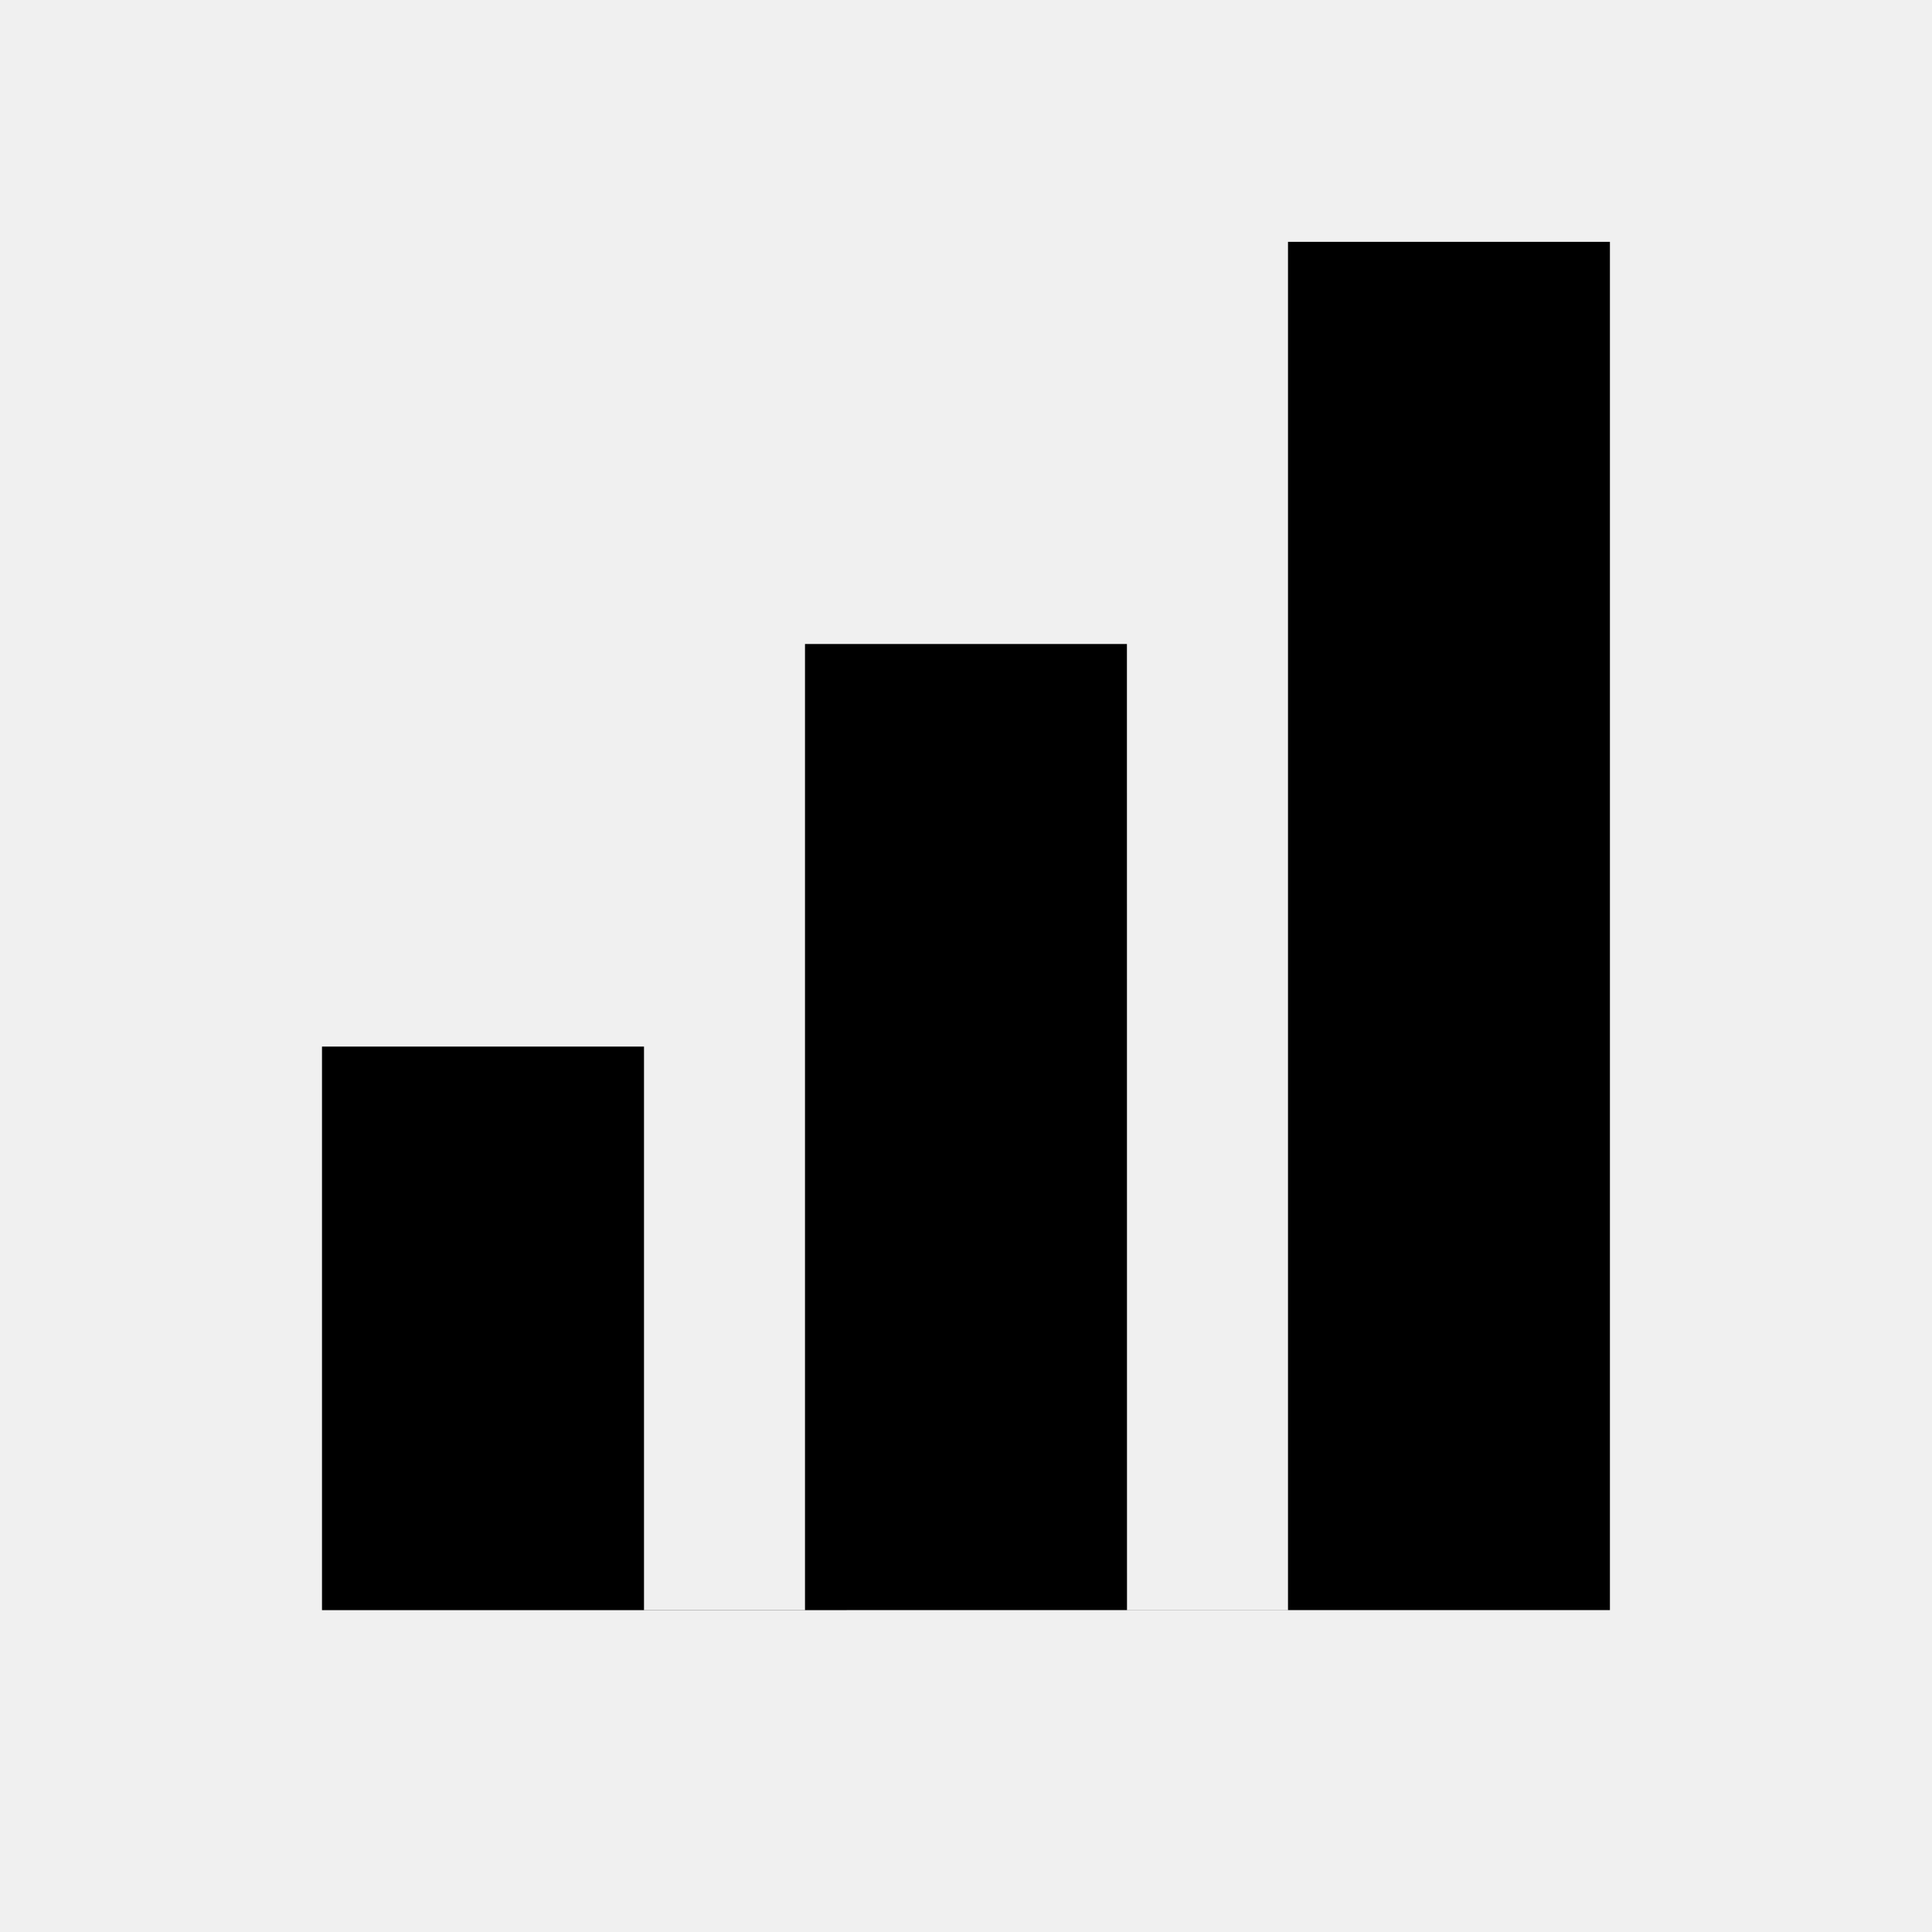
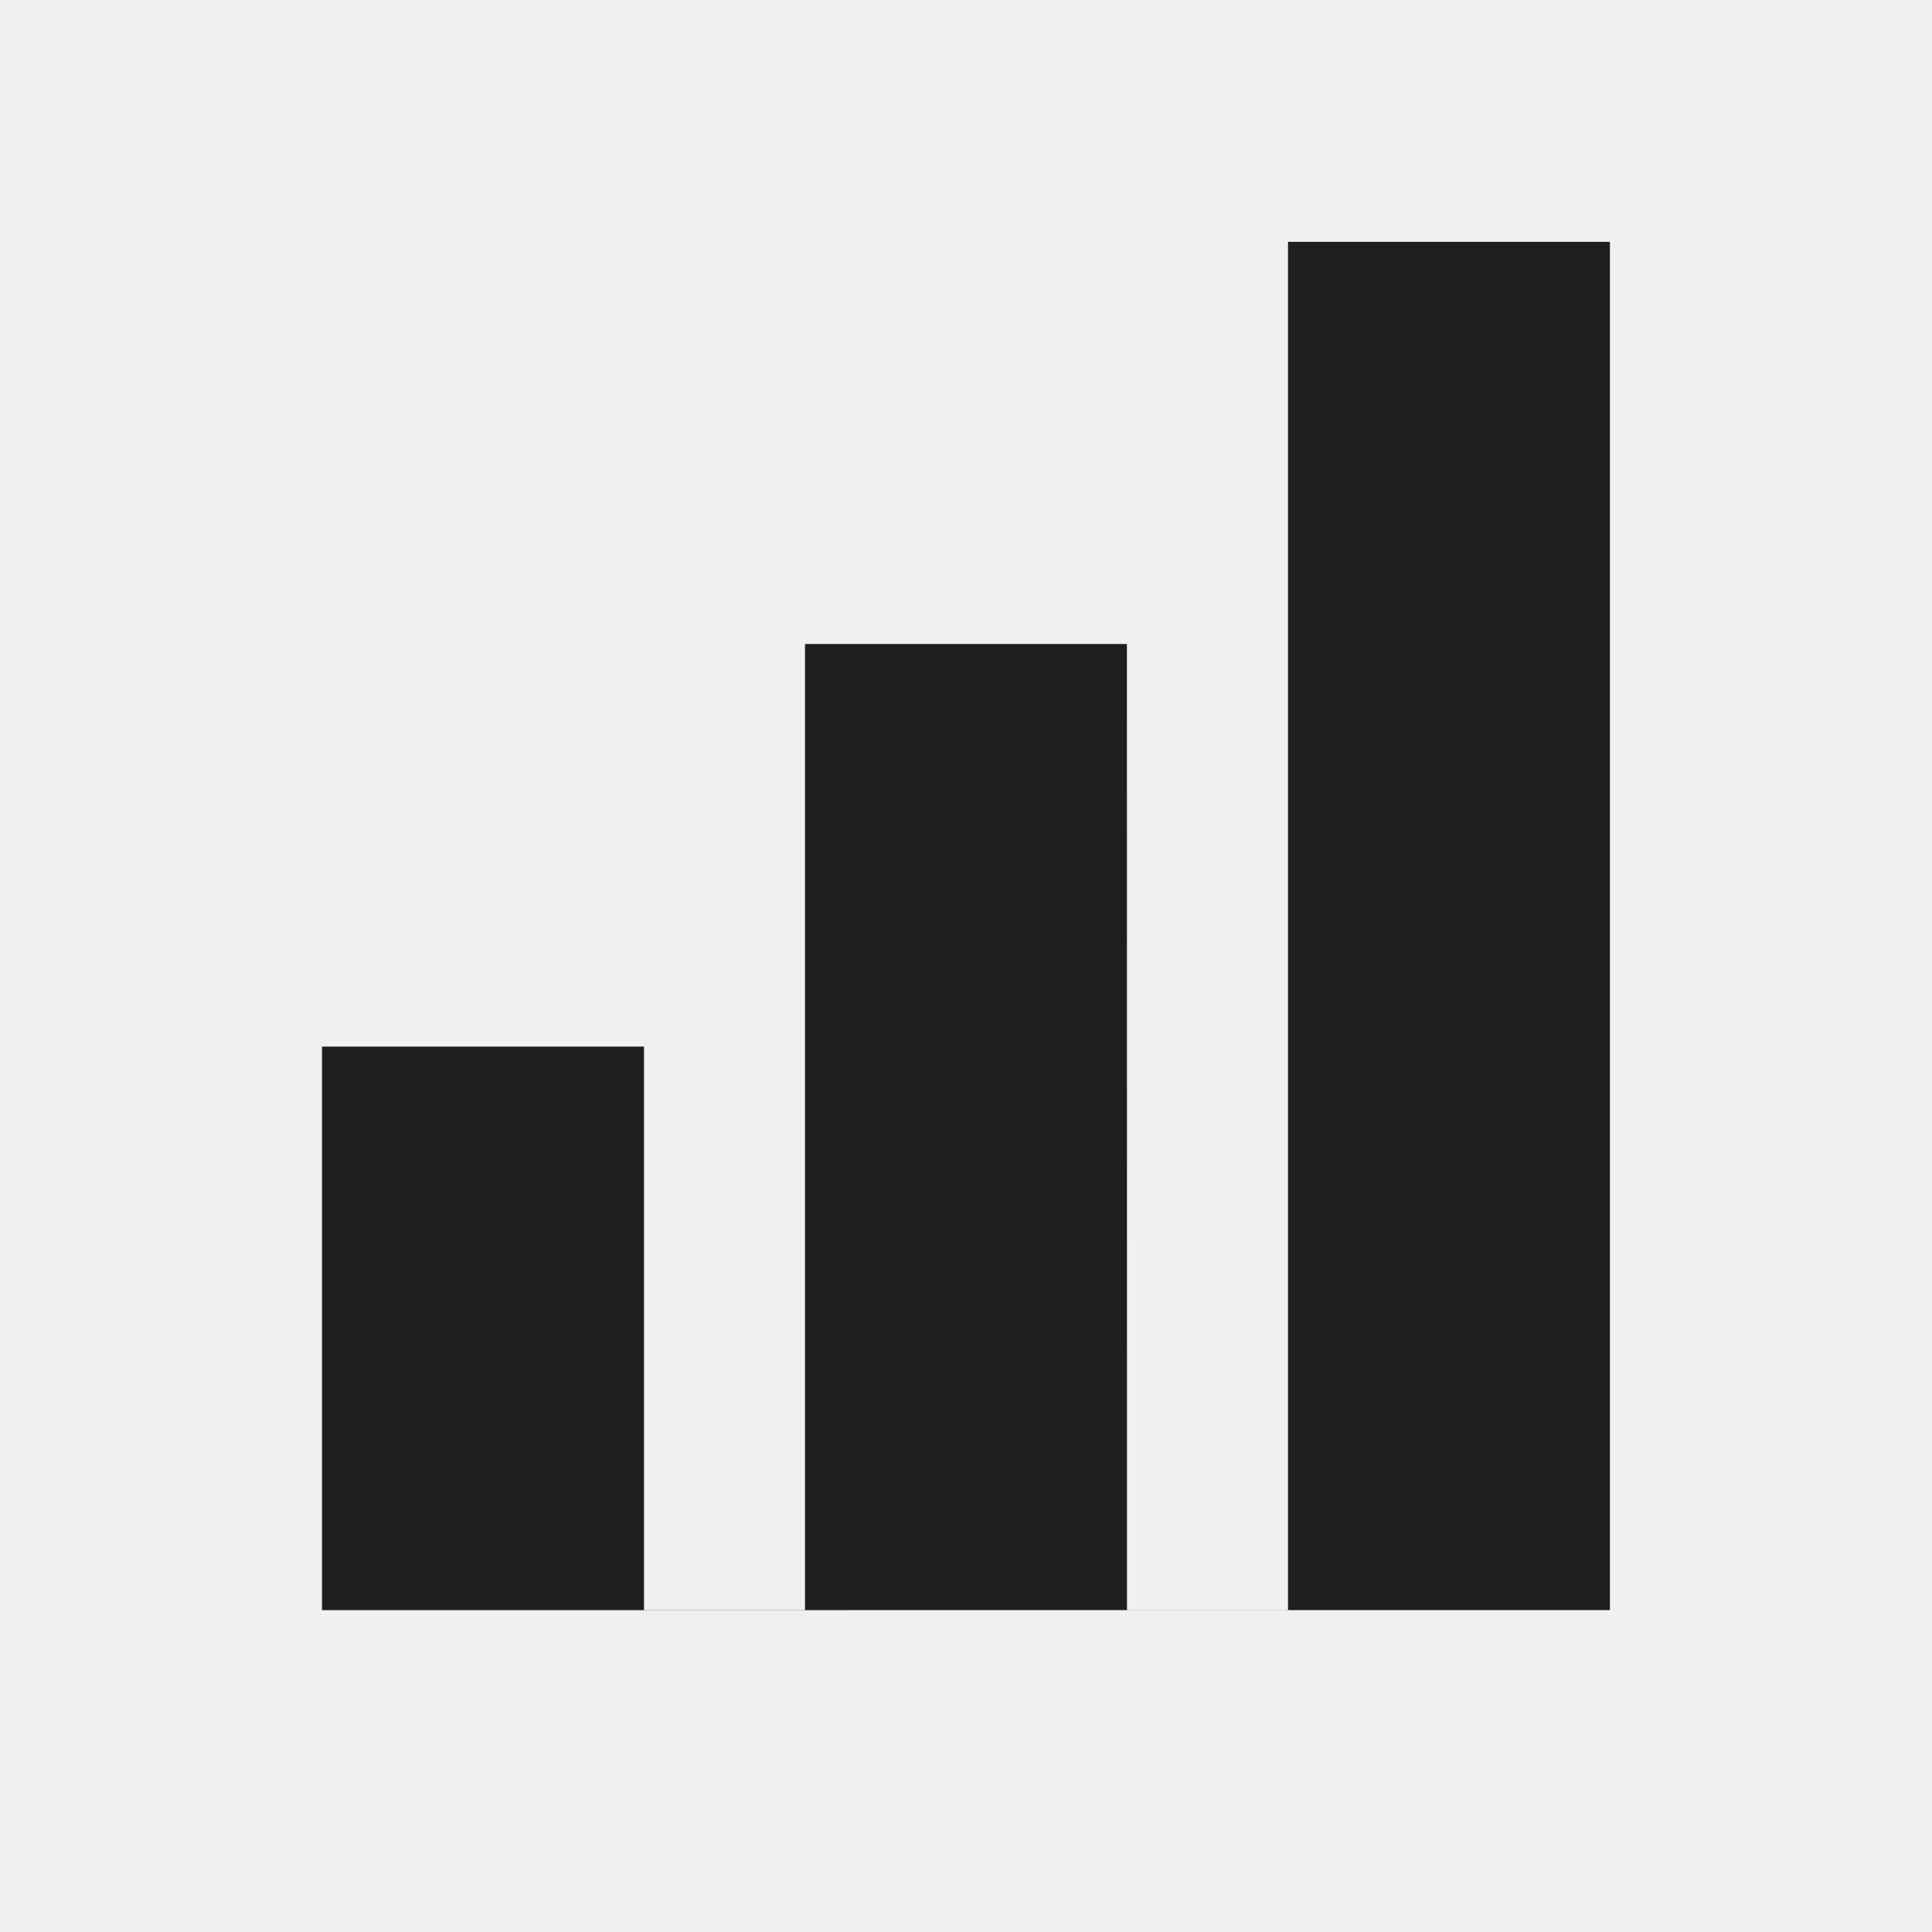
- <svg xmlns="http://www.w3.org/2000/svg" width="24" height="24" viewBox="0 0 24 24" fill="none">
-   <path d="M4 20.002L19.999 20.001V3.004H16V20H14L13.999 8H10V20H8V13.001H4V20.002Z" fill="currentColor" />
+ <svg xmlns="http://www.w3.org/2000/svg" width="24" height="24" fill="none">
+   <g clip-path="url(#clip0_220_1455)">
+     <path d="M4 20.002l15.999-.001V3.004H16V20h-2l-.001-12H10v12H8v-6.999H4v7.001z" fill="#1F1F1F" />
+   </g>
+   <defs>
+     <clipPath id="clip0_220_1455">
+       <path fill="#fff" d="M0 0H24V24H0z" />
+     </clipPath>
+   </defs>
</svg>
